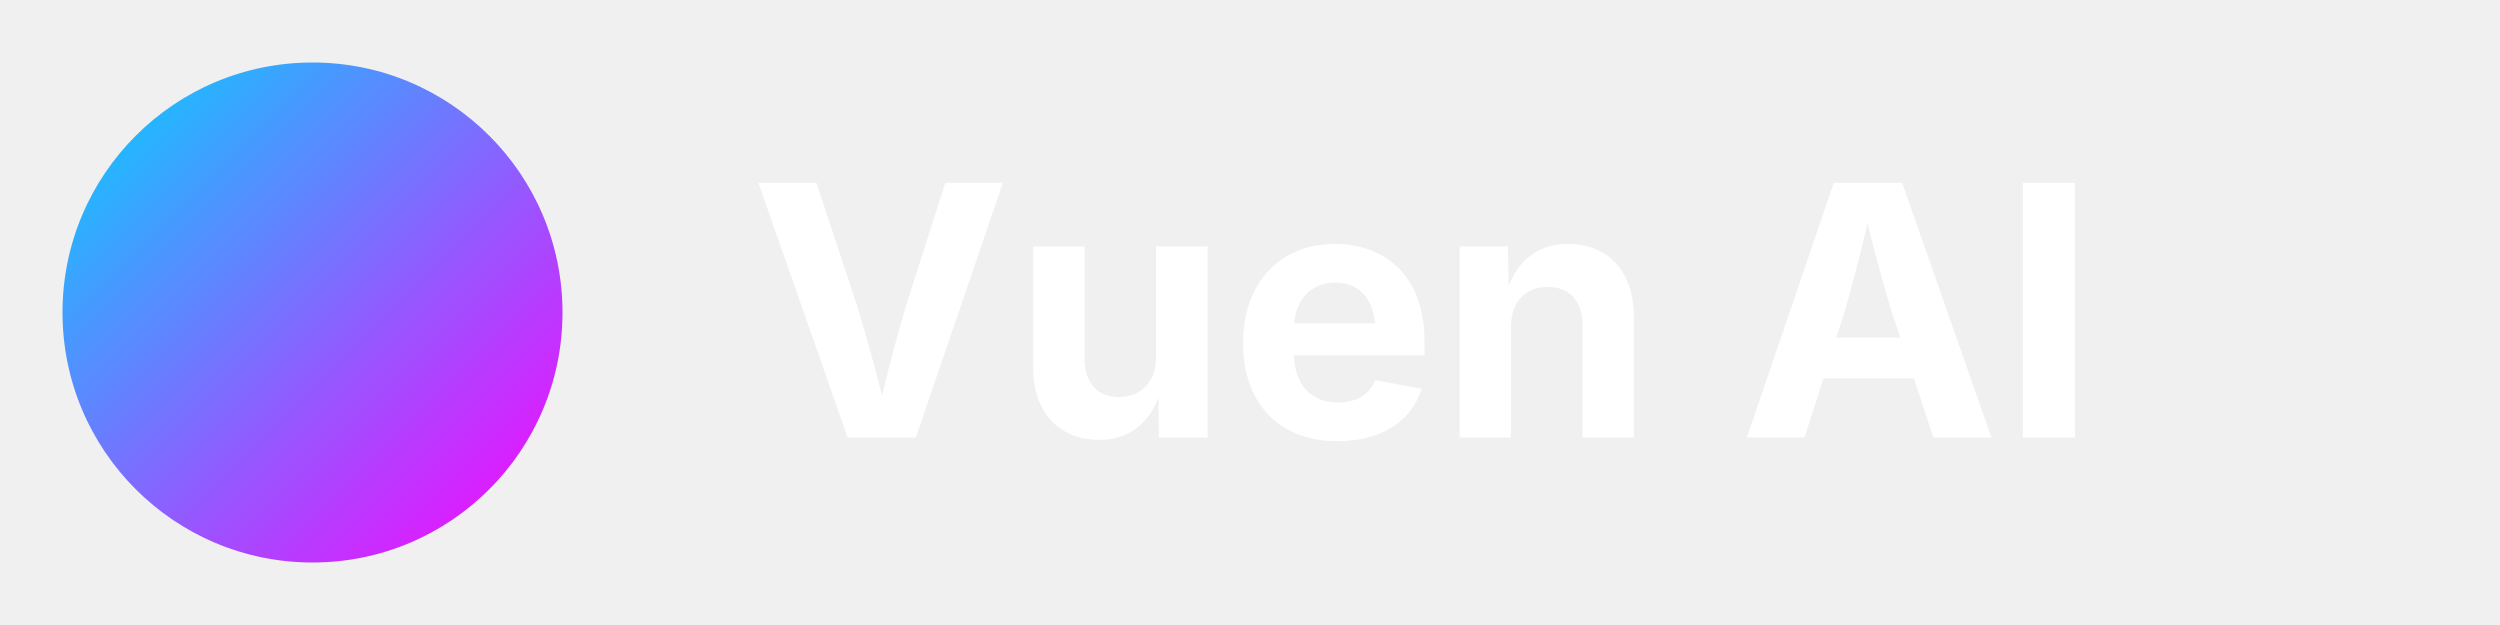
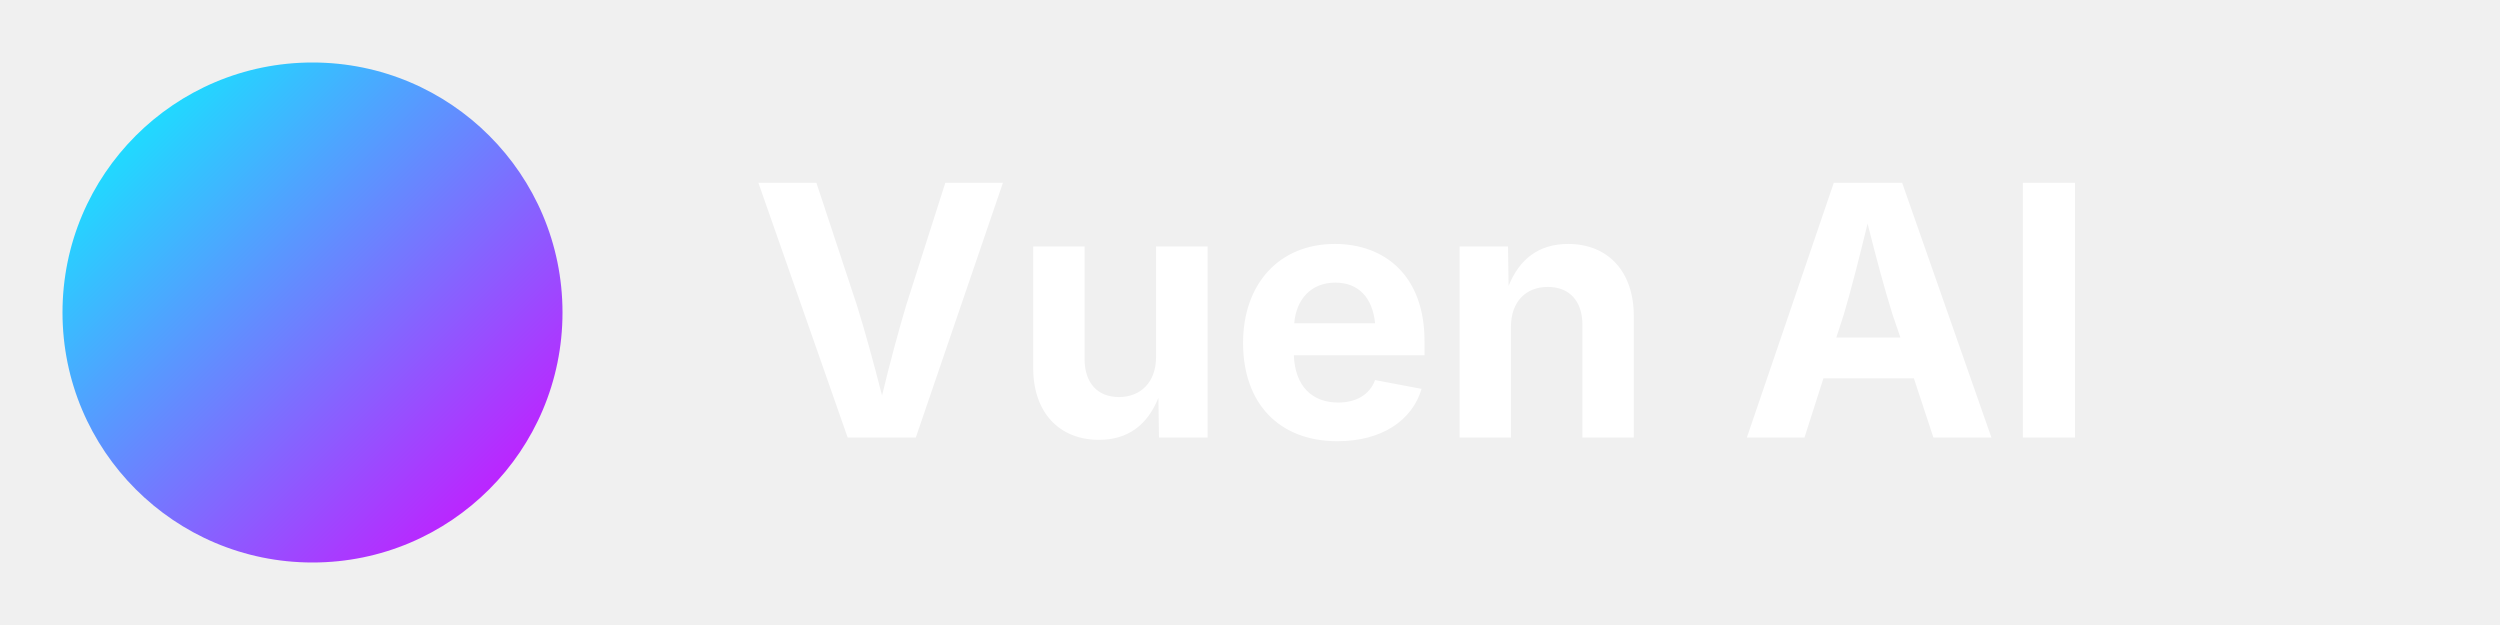
<svg xmlns="http://www.w3.org/2000/svg" width="200" height="50" viewBox="0 0 200 50">
  <defs>
    <linearGradient id="logoGrad" x1="0%" y1="0%" x2="100%" y2="100%">
-       <stop offset="0%" style="stop-color:#00D4FF" />
-       <stop offset="100%" style="stop-color:#FF00FF" />
+       <stop offset="0%" style="stop-color:#00ffff" />
+       <stop offset="100%" style="stop-color:#db00ff" />
    </linearGradient>
  </defs>
  <circle cx="25" cy="25" r="20" fill="url(#logoGrad)" />
  <text x="60" y="35" font-family="Inter, system-ui, sans-serif" font-size="28" font-weight="700" fill="#fff">Vuen AI</text>
</svg>
